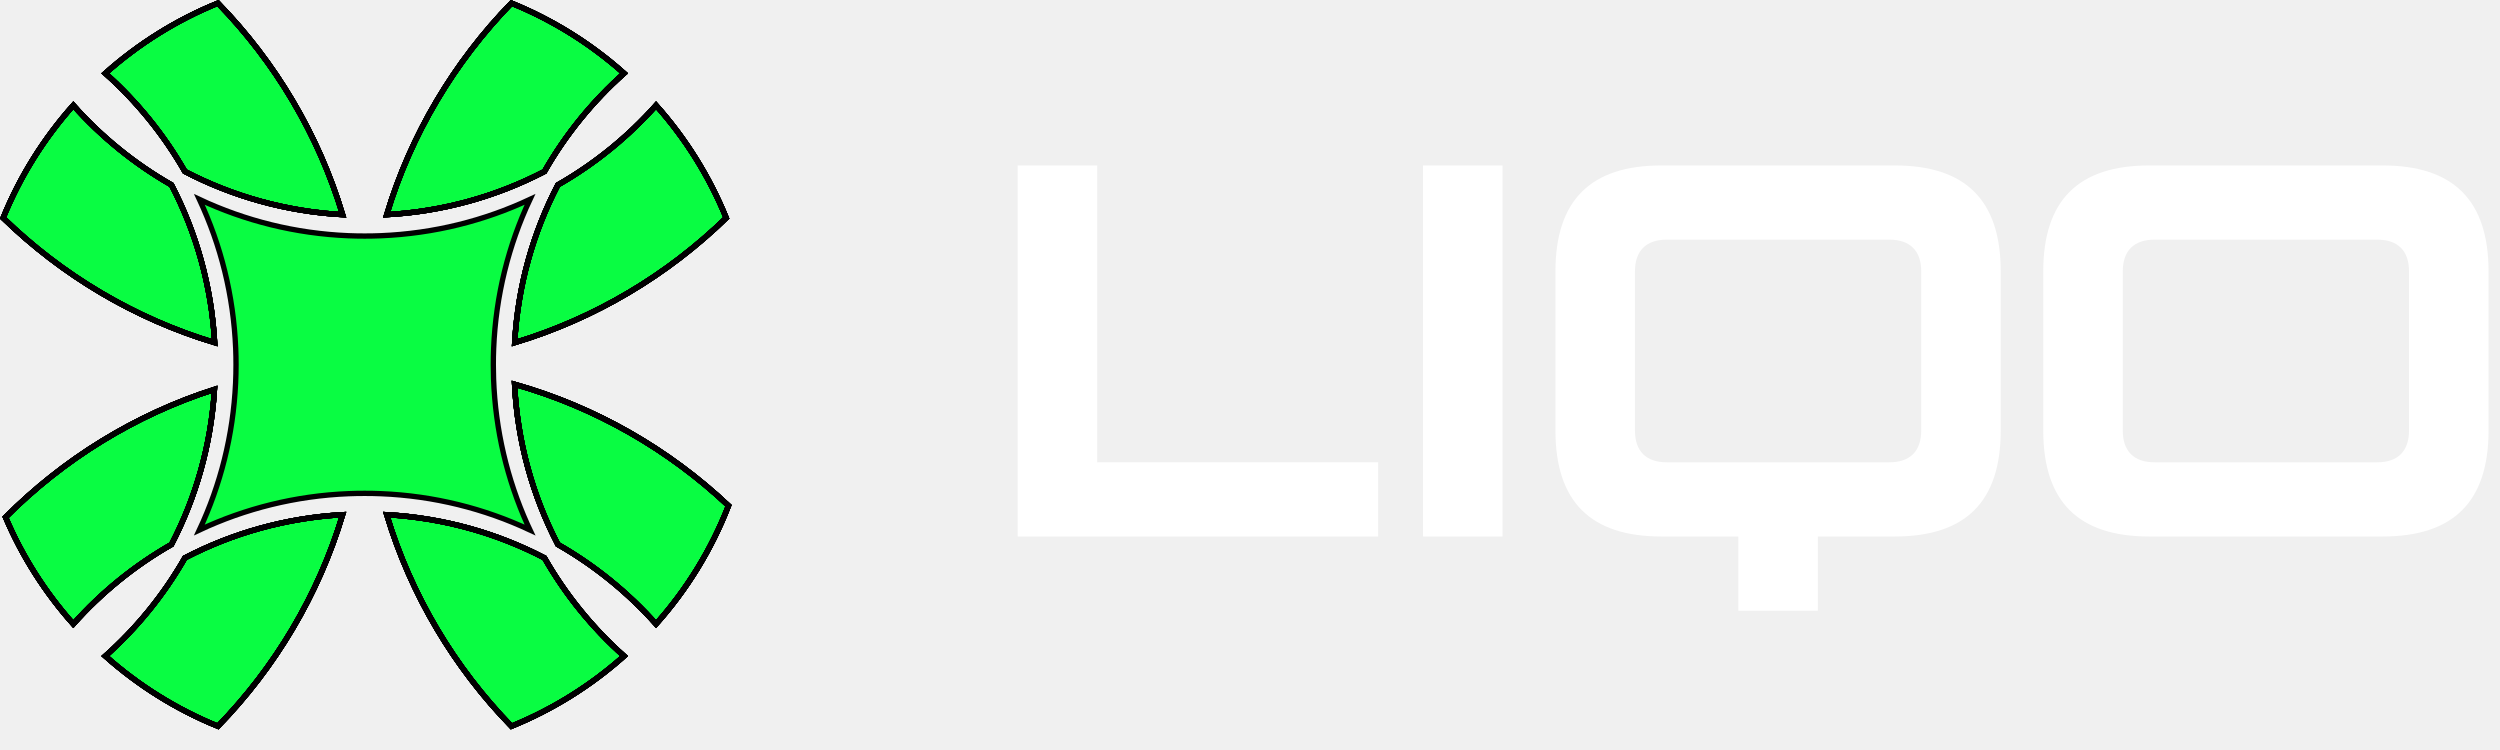
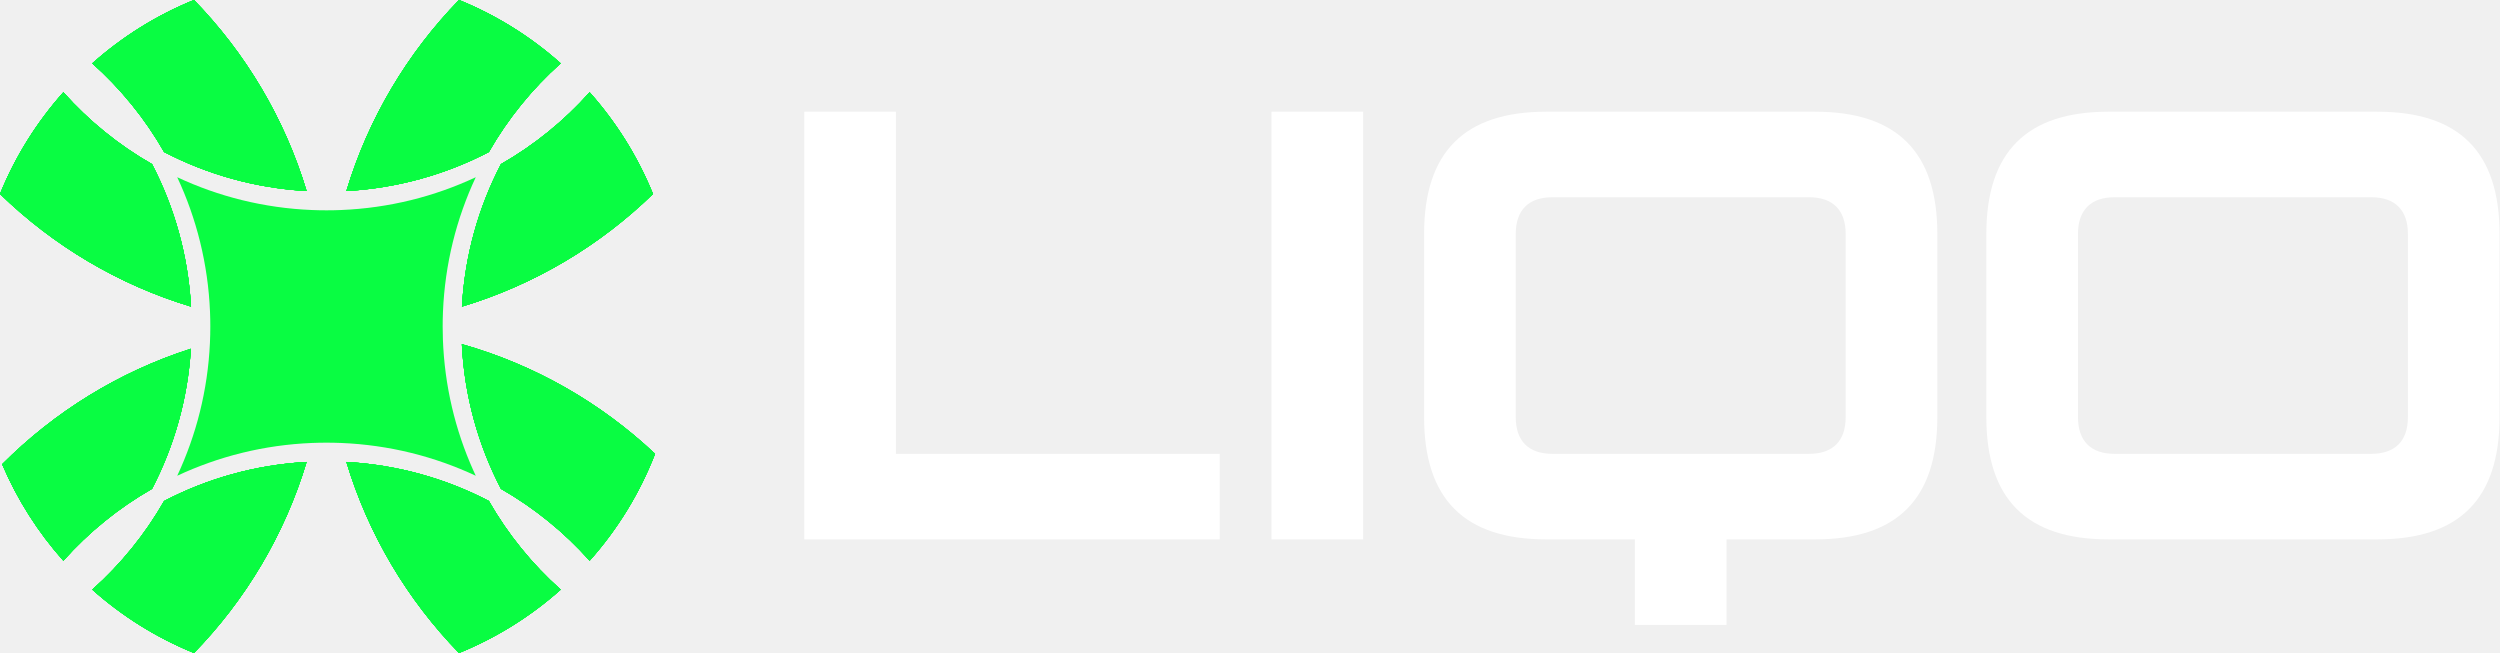
- <svg xmlns="http://www.w3.org/2000/svg" width="100" height="30" viewBox="0 0 100 30" fill="none">
-   <path d="M40.707 6.618H43.888V18.492H55.126V21.46H40.707V6.618Z" fill="white" />
-   <path d="M56.921 6.618H60.101V21.46H56.921V6.618Z" fill="white" />
-   <path d="M69.533 21.46H66.459C63.617 21.46 62.218 20.061 62.218 17.22V10.858C62.218 8.017 63.617 6.618 66.459 6.618H75.788C78.63 6.618 80.029 8.017 80.029 10.858V17.22C80.029 20.061 78.63 21.46 75.788 21.46H72.714V24.429H69.533V21.46ZM65.398 17.22C65.398 18.047 65.844 18.492 66.671 18.492H75.576C76.403 18.492 76.849 18.047 76.849 17.22V10.858C76.849 10.031 76.403 9.586 75.576 9.586H66.671C65.844 9.586 65.398 10.031 65.398 10.858V17.22Z" fill="white" />
-   <path d="M95.089 18.492C95.916 18.492 96.361 18.047 96.361 17.22V10.858C96.361 10.031 95.916 9.586 95.089 9.586H86.183C85.356 9.586 84.911 10.031 84.911 10.858V17.22C84.911 18.047 85.356 18.492 86.183 18.492H95.089ZM81.73 17.22V10.858C81.73 8.017 83.13 6.618 85.971 6.618H95.301C98.142 6.618 99.542 8.017 99.542 10.858V17.22C99.542 20.061 98.142 21.46 95.301 21.46H85.971C83.13 21.46 81.73 20.061 81.73 17.22Z" fill="white" />
-   <path fill-rule="evenodd" clip-rule="evenodd" d="M29.049 8.718C28.372 7.054 27.418 5.533 26.242 4.213C25.118 5.475 23.792 6.553 22.315 7.397C21.323 9.304 20.713 11.441 20.587 13.707C23.808 12.736 26.698 11.003 29.049 8.718ZM22.315 21.779C23.792 22.622 25.118 23.701 26.242 24.962C27.472 23.582 28.46 21.982 29.14 20.228C26.751 17.978 23.828 16.289 20.582 15.37C20.696 17.673 21.309 19.844 22.315 21.779ZM21.778 6.86C19.871 7.852 17.734 8.461 15.468 8.587C16.439 5.367 18.172 2.477 20.457 0.126C22.121 0.802 23.642 1.757 24.962 2.933C23.7 4.057 22.622 5.383 21.778 6.86ZM7.396 6.86C9.303 7.852 11.44 8.461 13.706 8.587C12.735 5.367 11.002 2.477 8.717 0.126C7.053 0.802 5.532 1.757 4.212 2.933C5.474 4.057 6.552 5.383 7.396 6.86ZM8.587 13.707C5.366 12.736 2.476 11.003 0.125 8.718C0.801 7.054 1.756 5.533 2.932 4.213C4.056 5.475 5.382 6.553 6.859 7.397C7.851 9.304 8.46 11.441 8.587 13.707ZM8.58 15.574C5.388 16.597 2.532 18.372 0.222 20.69C0.891 22.264 1.811 23.704 2.932 24.962C4.056 23.701 5.382 22.622 6.859 21.779C7.835 19.902 8.441 17.801 8.58 15.574ZM4.212 26.243C5.474 25.119 6.552 23.793 7.396 22.316C9.303 21.324 11.44 20.714 13.706 20.588C12.735 23.809 11.002 26.699 8.717 29.05C7.053 28.373 5.532 27.419 4.212 26.243ZM20.457 29.05C18.172 26.699 16.439 23.809 15.468 20.588C17.734 20.714 19.871 21.324 21.778 22.316C22.622 23.793 23.7 25.119 24.962 26.243C23.642 27.419 22.121 28.373 20.457 29.05Z" fill="#09FD42" />
-   <path fill-rule="evenodd" clip-rule="evenodd" d="M6.859 7.397C7.851 9.304 8.46 11.441 8.587 13.707C5.366 12.736 2.476 11.003 0.125 8.718C0.801 7.054 1.756 5.533 2.932 4.213C4.056 5.475 5.382 6.553 6.859 7.397ZM8.58 15.574C5.388 16.597 2.532 18.372 0.222 20.69C0.891 22.264 1.811 23.704 2.932 24.962C4.056 23.701 5.382 22.622 6.859 21.779C7.835 19.902 8.441 17.801 8.58 15.574ZM13.706 8.587C11.44 8.461 9.303 7.852 7.396 6.86C6.552 5.383 5.474 4.057 4.212 2.933C5.532 1.757 7.053 0.802 8.717 0.126C11.002 2.477 12.735 5.367 13.706 8.587ZM7.396 22.316C6.552 23.793 5.474 25.119 4.212 26.243C5.532 27.419 7.053 28.373 8.717 29.05C11.002 26.699 12.735 23.809 13.706 20.588C11.44 20.714 9.303 21.324 7.396 22.316Z" fill="#09FD42" />
-   <path fill-rule="evenodd" clip-rule="evenodd" d="M26.242 4.213C27.418 5.533 28.372 7.054 29.049 8.718C26.698 11.003 23.808 12.736 20.587 13.707C20.713 11.441 21.323 9.304 22.315 7.397C23.792 6.553 25.118 5.475 26.242 4.213ZM26.242 24.962C25.118 23.701 23.792 22.622 22.315 21.779C21.309 19.844 20.696 17.673 20.582 15.37C23.828 16.289 26.751 17.978 29.14 20.228C28.46 21.982 27.472 23.582 26.242 24.962ZM15.468 8.587C16.439 5.367 18.172 2.477 20.457 0.126C22.121 0.802 23.642 1.757 24.962 2.933C23.7 4.057 22.622 5.383 21.778 6.86C19.871 7.852 17.734 8.461 15.468 8.587ZM20.457 29.05C18.172 26.699 16.439 23.809 15.468 20.588C17.734 20.714 19.871 21.324 21.778 22.316C22.622 23.793 23.7 25.119 24.962 26.243C23.642 27.419 22.121 28.373 20.457 29.05Z" fill="#09FD42" />
-   <path fill-rule="evenodd" clip-rule="evenodd" d="M20.582 15.37C23.828 16.289 26.751 17.978 29.14 20.228C28.46 21.982 27.472 23.582 26.242 24.962C25.118 23.701 23.792 22.622 22.315 21.779C21.309 19.844 20.696 17.673 20.582 15.37ZM20.587 13.707C20.713 11.441 21.323 9.304 22.315 7.397C23.792 6.553 25.118 5.475 26.242 4.213C27.418 5.533 28.372 7.054 29.049 8.718C26.698 11.003 23.808 12.736 20.587 13.707Z" fill="#09FD42" />
-   <path fill-rule="evenodd" clip-rule="evenodd" d="M8.587 13.707C8.46 11.441 7.851 9.304 6.859 7.397C5.382 6.553 4.056 5.475 2.932 4.213C1.756 5.533 0.801 7.054 0.125 8.718C2.476 11.003 5.366 12.736 8.587 13.707ZM8.58 15.574C5.388 16.597 2.532 18.372 0.222 20.69C0.891 22.264 1.811 23.704 2.932 24.962C4.056 23.701 5.382 22.622 6.859 21.779C7.835 19.902 8.441 17.801 8.58 15.574Z" fill="#09FD42" />
-   <path fill-rule="evenodd" clip-rule="evenodd" d="M7.396 6.86C9.303 7.852 11.44 8.461 13.706 8.587C12.735 5.367 11.002 2.477 8.717 0.126C7.053 0.802 5.532 1.757 4.212 2.933C5.474 4.057 6.552 5.383 7.396 6.86ZM21.778 6.86C19.871 7.852 17.734 8.461 15.468 8.587C16.439 5.367 18.172 2.477 20.457 0.126C22.121 0.802 23.642 1.757 24.962 2.933C23.7 4.057 22.622 5.383 21.778 6.86Z" fill="#09FD42" />
-   <path fill-rule="evenodd" clip-rule="evenodd" d="M13.706 20.588C11.44 20.714 9.303 21.324 7.396 22.316C6.552 23.793 5.474 25.119 4.212 26.243C5.532 27.419 7.053 28.373 8.717 29.05C11.002 26.699 12.735 23.809 13.706 20.588ZM15.468 20.588C16.439 23.809 18.172 26.699 20.457 29.05C22.121 28.373 23.642 27.419 24.962 26.243C23.7 25.119 22.622 23.793 21.778 22.316C19.871 21.324 17.734 20.714 15.468 20.588Z" fill="#09FD42" />
-   <path fill-rule="evenodd" clip-rule="evenodd" d="M29.14 20.228C28.46 21.982 27.472 23.582 26.242 24.962C25.118 23.701 23.792 22.622 22.315 21.779C21.309 19.844 20.696 17.673 20.582 15.37C23.828 16.289 26.751 17.978 29.14 20.228ZM20.587 13.707C23.808 12.736 26.698 11.003 29.049 8.718C28.372 7.054 27.418 5.533 26.242 4.213C25.118 5.475 23.792 6.553 22.315 7.397C21.323 9.304 20.713 11.441 20.587 13.707ZM24.962 2.933C23.7 4.057 22.622 5.383 21.778 6.86C19.871 7.852 17.734 8.461 15.468 8.587C16.439 5.367 18.172 2.477 20.457 0.126C22.121 0.802 23.642 1.757 24.962 2.933ZM8.717 0.126C11.002 2.477 12.735 5.367 13.706 8.587C11.44 8.461 9.303 7.852 7.396 6.86C6.552 5.383 5.474 4.057 4.212 2.933C5.532 1.757 7.053 0.802 8.717 0.126ZM8.58 15.574C5.388 16.597 2.532 18.372 0.222 20.69C0.891 22.264 1.811 23.704 2.932 24.962C4.056 23.701 5.382 22.622 6.859 21.779C7.835 19.902 8.441 17.801 8.58 15.574ZM8.587 13.707C8.46 11.441 7.851 9.304 6.859 7.397C5.382 6.553 4.056 5.475 2.932 4.213C1.756 5.533 0.801 7.054 0.125 8.718C2.476 11.003 5.366 12.736 8.587 13.707ZM24.962 26.243C23.7 25.119 22.622 23.793 21.778 22.316C19.871 21.324 17.734 20.714 15.468 20.588C16.439 23.809 18.172 26.699 20.457 29.05C22.121 28.373 23.642 27.419 24.962 26.243ZM8.717 29.05C11.002 26.699 12.735 23.809 13.706 20.588C11.44 20.714 9.303 21.324 7.396 22.316C6.552 23.793 5.474 25.119 4.212 26.243C5.532 27.419 7.053 28.373 8.717 29.05Z" fill="#09FD42" />
-   <path fill-rule="evenodd" clip-rule="evenodd" d="M6.859 7.397C5.382 6.553 4.056 5.475 2.932 4.213C1.756 5.533 0.801 7.054 0.125 8.718C2.476 11.003 5.366 12.736 8.587 13.707C8.46 11.441 7.851 9.304 6.859 7.397ZM13.706 8.587C11.44 8.461 9.303 7.852 7.396 6.86C6.552 5.383 5.474 4.057 4.212 2.933C5.532 1.757 7.053 0.802 8.717 0.126C11.002 2.477 12.735 5.367 13.706 8.587ZM20.587 13.707C20.713 11.441 21.323 9.304 22.315 7.397C23.792 6.553 25.118 5.475 26.242 4.213C27.418 5.533 28.372 7.054 29.049 8.718C26.698 11.003 23.808 12.736 20.587 13.707ZM24.962 2.933C23.7 4.057 22.622 5.383 21.778 6.86C19.871 7.852 17.734 8.461 15.468 8.587C16.439 5.367 18.172 2.477 20.457 0.126C22.121 0.802 23.642 1.757 24.962 2.933Z" fill="#09FD42" />
-   <path fill-rule="evenodd" clip-rule="evenodd" d="M8.58 15.574C5.388 16.597 2.532 18.372 0.222 20.69C0.891 22.264 1.811 23.704 2.932 24.962C4.056 23.701 5.382 22.622 6.859 21.779C7.835 19.902 8.441 17.801 8.58 15.574ZM29.14 20.228C26.751 17.978 23.828 16.289 20.582 15.37C20.696 17.673 21.309 19.844 22.315 21.779C23.792 22.622 25.118 23.701 26.242 24.962C27.472 23.582 28.46 21.982 29.14 20.228ZM7.396 22.316C6.552 23.793 5.474 25.119 4.212 26.243C5.532 27.419 7.053 28.373 8.717 29.05C11.002 26.699 12.735 23.809 13.706 20.588C11.44 20.714 9.303 21.324 7.396 22.316ZM15.468 20.588C16.439 23.809 18.172 26.699 20.457 29.05C22.121 28.373 23.642 27.419 24.962 26.243C23.7 25.119 22.622 23.793 21.778 22.316C19.871 21.324 17.734 20.714 15.468 20.588Z" fill="#09FD42" />
-   <path fill-rule="evenodd" clip-rule="evenodd" d="M6.859 7.397C5.382 6.553 4.056 5.475 2.932 4.213C1.756 5.533 0.801 7.054 0.125 8.718C2.476 11.003 5.366 12.736 8.587 13.707C8.46 11.441 7.851 9.304 6.859 7.397ZM8.58 15.574C5.388 16.597 2.532 18.372 0.222 20.69C0.891 22.264 1.811 23.704 2.932 24.962C4.056 23.701 5.382 22.622 6.859 21.779C7.835 19.902 8.441 17.801 8.58 15.574Z" fill="#09FD42" />
-   <path fill-rule="evenodd" clip-rule="evenodd" d="M22.315 21.779C23.792 22.622 25.118 23.701 26.242 24.962C27.472 23.582 28.46 21.982 29.14 20.228C26.751 17.978 23.828 16.289 20.582 15.37C20.696 17.673 21.309 19.844 22.315 21.779ZM20.587 13.707C23.808 12.736 26.698 11.003 29.049 8.718C28.372 7.054 27.418 5.533 26.242 4.213C25.118 5.475 23.792 6.553 22.315 7.397C21.323 9.304 20.713 11.441 20.587 13.707Z" fill="#09FD42" />
-   <path fill-rule="evenodd" clip-rule="evenodd" d="M24.962 2.933C23.642 1.757 22.121 0.802 20.457 0.126C18.172 2.477 16.439 5.367 15.468 8.587C17.734 8.461 19.871 7.852 21.778 6.86C22.622 5.383 23.7 4.057 24.962 2.933ZM13.706 8.587C12.735 5.367 11.002 2.477 8.717 0.126C7.053 0.802 5.532 1.757 4.212 2.933C5.474 4.057 6.552 5.383 7.396 6.86C9.303 7.852 11.44 8.461 13.706 8.587Z" fill="#09FD42" />
-   <path fill-rule="evenodd" clip-rule="evenodd" d="M13.706 20.588C11.44 20.714 9.303 21.324 7.396 22.316C6.552 23.793 5.474 25.119 4.212 26.243C5.532 27.419 7.053 28.373 8.717 29.05C11.002 26.699 12.735 23.809 13.706 20.588ZM15.468 20.588C16.439 23.809 18.172 26.699 20.457 29.05C22.121 28.373 23.642 27.419 24.962 26.243C23.7 25.119 22.622 23.793 21.778 22.316C19.871 21.324 17.734 20.714 15.468 20.588Z" fill="#09FD42" />
-   <path fill-rule="evenodd" clip-rule="evenodd" d="M9.441 14.588C9.441 14.834 9.435 15.079 9.424 15.323C9.327 17.416 8.817 19.401 7.975 21.2C9.799 20.345 11.815 19.833 13.94 19.747C14.155 19.738 14.37 19.734 14.587 19.734C14.803 19.734 15.019 19.738 15.233 19.747C17.359 19.833 19.375 20.345 21.199 21.2C21.161 21.12 21.125 21.04 21.089 20.96C20.29 19.176 19.816 17.215 19.743 15.151C19.736 14.964 19.733 14.777 19.733 14.588C19.733 14.371 19.737 14.156 19.746 13.941C19.832 11.816 20.344 9.8 21.199 7.976C19.375 8.83 17.359 9.342 15.233 9.429C15.019 9.438 14.803 9.442 14.587 9.442C14.37 9.442 14.155 9.438 13.94 9.429C11.815 9.342 9.799 8.83 7.975 7.976L7.976 7.978C8.83 9.801 9.341 11.816 9.428 13.941C9.437 14.156 9.441 14.371 9.441 14.588Z" fill="#09FD42" />
-   <path fill-rule="evenodd" clip-rule="evenodd" d="M22.315 7.397C21.323 9.304 20.713 11.441 20.587 13.707C23.808 12.736 26.698 11.003 29.049 8.718C28.372 7.054 27.418 5.533 26.242 4.213C25.118 5.475 23.792 6.553 22.315 7.397ZM20.582 15.37C20.696 17.673 21.309 19.844 22.315 21.779C23.792 22.622 25.118 23.701 26.242 24.962C27.472 23.582 28.46 21.982 29.14 20.228C26.751 17.978 23.828 16.289 20.582 15.37Z" fill="#09FD42" />
-   <path fill-rule="evenodd" clip-rule="evenodd" d="M8.58 15.574C8.441 17.801 7.835 19.902 6.859 21.779C5.382 22.622 4.056 23.701 2.932 24.962C1.811 23.704 0.891 22.264 0.222 20.69C2.532 18.372 5.388 16.597 8.58 15.574ZM6.859 7.397C7.851 9.304 8.46 11.441 8.587 13.707C5.366 12.736 2.476 11.003 0.125 8.718C0.801 7.054 1.756 5.533 2.932 4.213C4.056 5.475 5.382 6.553 6.859 7.397Z" fill="#09FD42" />
-   <path fill-rule="evenodd" clip-rule="evenodd" d="M13.706 8.587C11.44 8.461 9.303 7.852 7.396 6.86C6.552 5.383 5.474 4.057 4.212 2.933C5.532 1.757 7.053 0.802 8.717 0.126C11.002 2.477 12.735 5.367 13.706 8.587ZM21.778 6.86C19.871 7.852 17.734 8.461 15.468 8.587C16.439 5.367 18.172 2.477 20.457 0.126C22.121 0.802 23.642 1.757 24.962 2.933C23.7 4.057 22.622 5.383 21.778 6.86Z" fill="#09FD42" />
-   <path fill-rule="evenodd" clip-rule="evenodd" d="M21.778 22.316C19.871 21.324 17.734 20.714 15.468 20.588C16.439 23.809 18.172 26.699 20.457 29.05C22.121 28.373 23.642 27.419 24.962 26.243C23.7 25.119 22.622 23.793 21.778 22.316ZM13.706 20.588C11.44 20.714 9.303 21.324 7.396 22.316C6.552 23.793 5.474 25.119 4.212 26.243C5.532 27.419 7.053 28.373 8.717 29.05C11.002 26.699 12.735 23.809 13.706 20.588Z" fill="#09FD42" />
-   <path fill-rule="evenodd" clip-rule="evenodd" d="M29.049 8.718C28.372 7.054 27.418 5.533 26.242 4.213C25.118 5.475 23.792 6.553 22.315 7.397C21.323 9.304 20.713 11.441 20.587 13.707C23.808 12.736 26.698 11.003 29.049 8.718ZM22.315 21.779C23.792 22.622 25.118 23.701 26.242 24.962C27.472 23.582 28.46 21.982 29.14 20.228C26.751 17.978 23.828 16.289 20.582 15.37C20.696 17.673 21.309 19.844 22.315 21.779ZM21.778 6.86C19.871 7.852 17.734 8.461 15.468 8.587C16.439 5.367 18.172 2.477 20.457 0.126C22.121 0.802 23.642 1.757 24.962 2.933C23.7 4.057 22.622 5.383 21.778 6.86ZM7.396 6.86C9.303 7.852 11.44 8.461 13.706 8.587C12.735 5.367 11.002 2.477 8.717 0.126C7.053 0.802 5.532 1.757 4.212 2.933C5.474 4.057 6.552 5.383 7.396 6.86ZM8.587 13.707C5.366 12.736 2.476 11.003 0.125 8.718C0.801 7.054 1.756 5.533 2.932 4.213C4.056 5.475 5.382 6.553 6.859 7.397C7.851 9.304 8.46 11.441 8.587 13.707ZM8.58 15.574C5.388 16.597 2.532 18.372 0.222 20.69C0.891 22.264 1.811 23.704 2.932 24.962C4.056 23.701 5.382 22.622 6.859 21.779C7.835 19.902 8.441 17.801 8.58 15.574ZM4.212 26.243C5.474 25.119 6.552 23.793 7.396 22.316C9.303 21.324 11.44 20.714 13.706 20.588C12.735 23.809 11.002 26.699 8.717 29.05C7.053 28.373 5.532 27.419 4.212 26.243ZM20.457 29.05C18.172 26.699 16.439 23.809 15.468 20.588C17.734 20.714 19.871 21.324 21.778 22.316C22.622 23.793 23.7 25.119 24.962 26.243C23.642 27.419 22.121 28.373 20.457 29.05Z" stroke="black" stroke-width="0.213" />
-   <path fill-rule="evenodd" clip-rule="evenodd" d="M6.859 7.397C7.851 9.304 8.46 11.441 8.587 13.707C5.366 12.736 2.476 11.003 0.125 8.718C0.801 7.054 1.756 5.533 2.932 4.213C4.056 5.475 5.382 6.553 6.859 7.397ZM8.58 15.574C5.388 16.597 2.532 18.372 0.222 20.69C0.891 22.264 1.811 23.704 2.932 24.962C4.056 23.701 5.382 22.622 6.859 21.779C7.835 19.902 8.441 17.801 8.58 15.574ZM13.706 8.587C11.44 8.461 9.303 7.852 7.396 6.86C6.552 5.383 5.474 4.057 4.212 2.933C5.532 1.757 7.053 0.802 8.717 0.126C11.002 2.477 12.735 5.367 13.706 8.587ZM7.396 22.316C6.552 23.793 5.474 25.119 4.212 26.243C5.532 27.419 7.053 28.373 8.717 29.05C11.002 26.699 12.735 23.809 13.706 20.588C11.44 20.714 9.303 21.324 7.396 22.316Z" stroke="black" stroke-width="0.213" />
-   <path fill-rule="evenodd" clip-rule="evenodd" d="M26.242 4.213C27.418 5.533 28.372 7.054 29.049 8.718C26.698 11.003 23.808 12.736 20.587 13.707C20.713 11.441 21.323 9.304 22.315 7.397C23.792 6.553 25.118 5.475 26.242 4.213ZM26.242 24.962C25.118 23.701 23.792 22.622 22.315 21.779C21.309 19.844 20.696 17.673 20.582 15.37C23.828 16.289 26.751 17.978 29.14 20.228C28.46 21.982 27.472 23.582 26.242 24.962ZM15.468 8.587C16.439 5.367 18.172 2.477 20.457 0.126C22.121 0.802 23.642 1.757 24.962 2.933C23.7 4.057 22.622 5.383 21.778 6.86C19.871 7.852 17.734 8.461 15.468 8.587ZM20.457 29.05C18.172 26.699 16.439 23.809 15.468 20.588C17.734 20.714 19.871 21.324 21.778 22.316C22.622 23.793 23.7 25.119 24.962 26.243C23.642 27.419 22.121 28.373 20.457 29.05Z" stroke="black" stroke-width="0.213" />
-   <path fill-rule="evenodd" clip-rule="evenodd" d="M20.582 15.37C23.828 16.289 26.751 17.978 29.14 20.228C28.46 21.982 27.472 23.582 26.242 24.962C25.118 23.701 23.792 22.622 22.315 21.779C21.309 19.844 20.696 17.673 20.582 15.37ZM20.587 13.707C20.713 11.441 21.323 9.304 22.315 7.397C23.792 6.553 25.118 5.475 26.242 4.213C27.418 5.533 28.372 7.054 29.049 8.718C26.698 11.003 23.808 12.736 20.587 13.707Z" stroke="black" stroke-width="0.213" />
-   <path fill-rule="evenodd" clip-rule="evenodd" d="M8.587 13.707C8.46 11.441 7.851 9.304 6.859 7.397C5.382 6.553 4.056 5.475 2.932 4.213C1.756 5.533 0.801 7.054 0.125 8.718C2.476 11.003 5.366 12.736 8.587 13.707ZM8.58 15.574C5.388 16.597 2.532 18.372 0.222 20.69C0.891 22.264 1.811 23.704 2.932 24.962C4.056 23.701 5.382 22.622 6.859 21.779C7.835 19.902 8.441 17.801 8.58 15.574Z" stroke="black" stroke-width="0.213" />
-   <path fill-rule="evenodd" clip-rule="evenodd" d="M7.396 6.86C9.303 7.852 11.44 8.461 13.706 8.587C12.735 5.367 11.002 2.477 8.717 0.126C7.053 0.802 5.532 1.757 4.212 2.933C5.474 4.057 6.552 5.383 7.396 6.86ZM21.778 6.86C19.871 7.852 17.734 8.461 15.468 8.587C16.439 5.367 18.172 2.477 20.457 0.126C22.121 0.802 23.642 1.757 24.962 2.933C23.7 4.057 22.622 5.383 21.778 6.86Z" stroke="black" stroke-width="0.213" />
-   <path fill-rule="evenodd" clip-rule="evenodd" d="M13.706 20.588C11.44 20.714 9.303 21.324 7.396 22.316C6.552 23.793 5.474 25.119 4.212 26.243C5.532 27.419 7.053 28.373 8.717 29.05C11.002 26.699 12.735 23.809 13.706 20.588ZM15.468 20.588C16.439 23.809 18.172 26.699 20.457 29.05C22.121 28.373 23.642 27.419 24.962 26.243C23.7 25.119 22.622 23.793 21.778 22.316C19.871 21.324 17.734 20.714 15.468 20.588Z" stroke="black" stroke-width="0.213" />
-   <path fill-rule="evenodd" clip-rule="evenodd" d="M29.14 20.228C28.46 21.982 27.472 23.582 26.242 24.962C25.118 23.701 23.792 22.622 22.315 21.779C21.309 19.844 20.696 17.673 20.582 15.37C23.828 16.289 26.751 17.978 29.14 20.228ZM20.587 13.707C23.808 12.736 26.698 11.003 29.049 8.718C28.372 7.054 27.418 5.533 26.242 4.213C25.118 5.475 23.792 6.553 22.315 7.397C21.323 9.304 20.713 11.441 20.587 13.707ZM24.962 2.933C23.7 4.057 22.622 5.383 21.778 6.86C19.871 7.852 17.734 8.461 15.468 8.587C16.439 5.367 18.172 2.477 20.457 0.126C22.121 0.802 23.642 1.757 24.962 2.933ZM8.717 0.126C11.002 2.477 12.735 5.367 13.706 8.587C11.44 8.461 9.303 7.852 7.396 6.86C6.552 5.383 5.474 4.057 4.212 2.933C5.532 1.757 7.053 0.802 8.717 0.126ZM8.58 15.574C5.388 16.597 2.532 18.372 0.222 20.69C0.891 22.264 1.811 23.704 2.932 24.962C4.056 23.701 5.382 22.622 6.859 21.779C7.835 19.902 8.441 17.801 8.58 15.574ZM8.587 13.707C8.46 11.441 7.851 9.304 6.859 7.397C5.382 6.553 4.056 5.475 2.932 4.213C1.756 5.533 0.801 7.054 0.125 8.718C2.476 11.003 5.366 12.736 8.587 13.707ZM24.962 26.243C23.7 25.119 22.622 23.793 21.778 22.316C19.871 21.324 17.734 20.714 15.468 20.588C16.439 23.809 18.172 26.699 20.457 29.05C22.121 28.373 23.642 27.419 24.962 26.243ZM8.717 29.05C11.002 26.699 12.735 23.809 13.706 20.588C11.44 20.714 9.303 21.324 7.396 22.316C6.552 23.793 5.474 25.119 4.212 26.243C5.532 27.419 7.053 28.373 8.717 29.05Z" stroke="black" stroke-width="0.213" />
-   <path fill-rule="evenodd" clip-rule="evenodd" d="M6.859 7.397C5.382 6.553 4.056 5.475 2.932 4.213C1.756 5.533 0.801 7.054 0.125 8.718C2.476 11.003 5.366 12.736 8.587 13.707C8.46 11.441 7.851 9.304 6.859 7.397ZM13.706 8.587C11.44 8.461 9.303 7.852 7.396 6.86C6.552 5.383 5.474 4.057 4.212 2.933C5.532 1.757 7.053 0.802 8.717 0.126C11.002 2.477 12.735 5.367 13.706 8.587ZM20.587 13.707C20.713 11.441 21.323 9.304 22.315 7.397C23.792 6.553 25.118 5.475 26.242 4.213C27.418 5.533 28.372 7.054 29.049 8.718C26.698 11.003 23.808 12.736 20.587 13.707ZM24.962 2.933C23.7 4.057 22.622 5.383 21.778 6.86C19.871 7.852 17.734 8.461 15.468 8.587C16.439 5.367 18.172 2.477 20.457 0.126C22.121 0.802 23.642 1.757 24.962 2.933Z" stroke="black" stroke-width="0.213" />
-   <path fill-rule="evenodd" clip-rule="evenodd" d="M8.58 15.574C5.388 16.597 2.532 18.372 0.222 20.69C0.891 22.264 1.811 23.704 2.932 24.962C4.056 23.701 5.382 22.622 6.859 21.779C7.835 19.902 8.441 17.801 8.58 15.574ZM29.14 20.228C26.751 17.978 23.828 16.289 20.582 15.37C20.696 17.673 21.309 19.844 22.315 21.779C23.792 22.622 25.118 23.701 26.242 24.962C27.472 23.582 28.46 21.982 29.14 20.228ZM7.396 22.316C6.552 23.793 5.474 25.119 4.212 26.243C5.532 27.419 7.053 28.373 8.717 29.05C11.002 26.699 12.735 23.809 13.706 20.588C11.44 20.714 9.303 21.324 7.396 22.316ZM15.468 20.588C16.439 23.809 18.172 26.699 20.457 29.05C22.121 28.373 23.642 27.419 24.962 26.243C23.7 25.119 22.622 23.793 21.778 22.316C19.871 21.324 17.734 20.714 15.468 20.588Z" stroke="black" stroke-width="0.213" />
-   <path fill-rule="evenodd" clip-rule="evenodd" d="M6.859 7.397C5.382 6.553 4.056 5.475 2.932 4.213C1.756 5.533 0.801 7.054 0.125 8.718C2.476 11.003 5.366 12.736 8.587 13.707C8.46 11.441 7.851 9.304 6.859 7.397ZM8.58 15.574C5.388 16.597 2.532 18.372 0.222 20.69C0.891 22.264 1.811 23.704 2.932 24.962C4.056 23.701 5.382 22.622 6.859 21.779C7.835 19.902 8.441 17.801 8.58 15.574Z" stroke="black" stroke-width="0.213" />
-   <path fill-rule="evenodd" clip-rule="evenodd" d="M22.315 21.779C23.792 22.622 25.118 23.701 26.242 24.962C27.472 23.582 28.46 21.982 29.14 20.228C26.751 17.978 23.828 16.289 20.582 15.37C20.696 17.673 21.309 19.844 22.315 21.779ZM20.587 13.707C23.808 12.736 26.698 11.003 29.049 8.718C28.372 7.054 27.418 5.533 26.242 4.213C25.118 5.475 23.792 6.553 22.315 7.397C21.323 9.304 20.713 11.441 20.587 13.707Z" stroke="black" stroke-width="0.213" />
-   <path fill-rule="evenodd" clip-rule="evenodd" d="M24.962 2.933C23.642 1.757 22.121 0.802 20.457 0.126C18.172 2.477 16.439 5.367 15.468 8.587C17.734 8.461 19.871 7.852 21.778 6.86C22.622 5.383 23.7 4.057 24.962 2.933ZM13.706 8.587C12.735 5.367 11.002 2.477 8.717 0.126C7.053 0.802 5.532 1.757 4.212 2.933C5.474 4.057 6.552 5.383 7.396 6.86C9.303 7.852 11.44 8.461 13.706 8.587Z" stroke="black" stroke-width="0.213" />
-   <path fill-rule="evenodd" clip-rule="evenodd" d="M13.706 20.588C11.44 20.714 9.303 21.324 7.396 22.316C6.552 23.793 5.474 25.119 4.212 26.243C5.532 27.419 7.053 28.373 8.717 29.05C11.002 26.699 12.735 23.809 13.706 20.588ZM15.468 20.588C16.439 23.809 18.172 26.699 20.457 29.05C22.121 28.373 23.642 27.419 24.962 26.243C23.7 25.119 22.622 23.793 21.778 22.316C19.871 21.324 17.734 20.714 15.468 20.588Z" stroke="black" stroke-width="0.213" />
-   <path fill-rule="evenodd" clip-rule="evenodd" d="M9.441 14.588C9.441 14.834 9.435 15.079 9.424 15.323C9.327 17.416 8.817 19.401 7.975 21.2C9.799 20.345 11.815 19.833 13.94 19.747C14.155 19.738 14.37 19.734 14.587 19.734C14.803 19.734 15.019 19.738 15.233 19.747C17.359 19.833 19.375 20.345 21.199 21.2C21.161 21.12 21.125 21.04 21.089 20.96C20.29 19.176 19.816 17.215 19.743 15.151C19.736 14.964 19.733 14.777 19.733 14.588C19.733 14.371 19.737 14.156 19.746 13.941C19.832 11.816 20.344 9.8 21.199 7.976C19.375 8.83 17.359 9.342 15.233 9.429C15.019 9.438 14.803 9.442 14.587 9.442C14.37 9.442 14.155 9.438 13.94 9.429C11.815 9.342 9.799 8.83 7.975 7.976L7.976 7.978C8.83 9.801 9.341 11.816 9.428 13.941C9.437 14.156 9.441 14.371 9.441 14.588Z" stroke="black" stroke-width="0.213" />
-   <path fill-rule="evenodd" clip-rule="evenodd" d="M22.315 7.397C21.323 9.304 20.713 11.441 20.587 13.707C23.808 12.736 26.698 11.003 29.049 8.718C28.372 7.054 27.418 5.533 26.242 4.213C25.118 5.475 23.792 6.553 22.315 7.397ZM20.582 15.37C20.696 17.673 21.309 19.844 22.315 21.779C23.792 22.622 25.118 23.701 26.242 24.962C27.472 23.582 28.46 21.982 29.14 20.228C26.751 17.978 23.828 16.289 20.582 15.37Z" stroke="black" stroke-width="0.213" />
-   <path fill-rule="evenodd" clip-rule="evenodd" d="M8.58 15.574C8.441 17.801 7.835 19.902 6.859 21.779C5.382 22.622 4.056 23.701 2.932 24.962C1.811 23.704 0.891 22.264 0.222 20.69C2.532 18.372 5.388 16.597 8.58 15.574ZM6.859 7.397C7.851 9.304 8.46 11.441 8.587 13.707C5.366 12.736 2.476 11.003 0.125 8.718C0.801 7.054 1.756 5.533 2.932 4.213C4.056 5.475 5.382 6.553 6.859 7.397Z" stroke="black" stroke-width="0.213" />
-   <path fill-rule="evenodd" clip-rule="evenodd" d="M13.706 8.587C11.44 8.461 9.303 7.852 7.396 6.86C6.552 5.383 5.474 4.057 4.212 2.933C5.532 1.757 7.053 0.802 8.717 0.126C11.002 2.477 12.735 5.367 13.706 8.587ZM21.778 6.86C19.871 7.852 17.734 8.461 15.468 8.587C16.439 5.367 18.172 2.477 20.457 0.126C22.121 0.802 23.642 1.757 24.962 2.933C23.7 4.057 22.622 5.383 21.778 6.86Z" stroke="black" stroke-width="0.213" />
-   <path fill-rule="evenodd" clip-rule="evenodd" d="M21.778 22.316C19.871 21.324 17.734 20.714 15.468 20.588C16.439 23.809 18.172 26.699 20.457 29.05C22.121 28.373 23.642 27.419 24.962 26.243C23.7 25.119 22.622 23.793 21.778 22.316ZM13.706 20.588C11.44 20.714 9.303 21.324 7.396 22.316C6.552 23.793 5.474 25.119 4.212 26.243C5.532 27.419 7.053 28.373 8.717 29.05C11.002 26.699 12.735 23.809 13.706 20.588Z" stroke="black" stroke-width="0.213" />
+ <svg xmlns="http://www.w3.org/2000/svg" width="134" height="35" viewBox="0 0 134 35" fill="none">
+   <path fill-rule="evenodd" clip-rule="evenodd" d="M35 10.397C34.182 8.383 33.026 6.543 31.604 4.946C30.243 6.473 28.639 7.777 26.852 8.798C25.651 11.106 24.913 13.692 24.761 16.434C28.658 15.259 32.156 13.162 35 10.397ZM26.852 26.202C28.639 27.223 30.243 28.527 31.604 30.054C33.092 28.384 34.288 26.447 35.111 24.325C32.219 21.603 28.683 19.558 24.755 18.447C24.892 21.233 25.634 23.861 26.852 26.202ZM26.202 8.149C23.894 9.349 21.308 10.086 18.566 10.239C19.741 6.342 21.838 2.845 24.603 0C26.617 0.818 28.457 1.974 30.054 3.396C28.527 4.757 27.223 6.361 26.202 8.149ZM8.798 8.149C11.106 9.349 13.692 10.086 16.434 10.239C15.259 6.342 13.162 2.845 10.397 0C8.383 0.818 6.543 1.974 4.946 3.396C6.473 4.757 7.777 6.361 8.798 8.149ZM10.239 16.434C6.342 15.259 2.845 13.162 0 10.397C0.818 8.383 1.974 6.543 3.396 4.946C4.757 6.473 6.361 7.777 8.149 8.798C9.349 11.106 10.086 13.692 10.239 16.434ZM10.232 18.693C6.369 19.931 2.913 22.079 0.117 24.884C0.927 26.788 2.04 28.532 3.396 30.054C4.757 28.527 6.361 27.223 8.149 26.202C9.33 23.93 10.064 21.388 10.232 18.693ZM4.946 31.604C6.473 30.244 7.777 28.639 8.798 26.852C11.106 25.651 13.692 24.913 16.434 24.761C15.259 28.658 13.162 32.156 10.397 35C8.383 34.182 6.543 33.026 4.946 31.604ZM24.603 35C21.838 32.156 19.741 28.658 18.566 24.761C21.308 24.913 23.894 25.651 26.202 26.852C27.223 28.639 28.527 30.244 30.054 31.604C28.457 33.026 26.617 34.182 24.603 35Z" fill="#09FD42" />
+   <path fill-rule="evenodd" clip-rule="evenodd" d="M8.149 8.798C9.349 11.106 10.086 13.692 10.239 16.434C6.342 15.259 2.845 13.162 0 10.397C0.818 8.383 1.974 6.543 3.396 4.946C4.757 6.473 6.361 7.777 8.149 8.798ZM10.232 18.693C6.369 19.931 2.913 22.079 0.117 24.884C0.927 26.788 2.04 28.532 3.396 30.054C4.757 28.527 6.361 27.223 8.149 26.202C9.33 23.93 10.064 21.388 10.232 18.693ZM16.434 10.239C13.692 10.086 11.106 9.349 8.798 8.149C7.777 6.361 6.473 4.757 4.946 3.396C6.543 1.974 8.383 0.818 10.397 0C13.162 2.845 15.259 6.342 16.434 10.239ZM8.798 26.852C7.777 28.639 6.473 30.244 4.946 31.604C6.543 33.026 8.383 34.182 10.397 35C13.162 32.156 15.259 28.658 16.434 24.761C13.692 24.913 11.106 25.651 8.798 26.852Z" fill="#09FD42" />
+   <path fill-rule="evenodd" clip-rule="evenodd" d="M31.604 4.946C33.026 6.543 34.182 8.383 35 10.397C32.156 13.162 28.658 15.259 24.761 16.434C24.913 13.692 25.651 11.106 26.852 8.798C28.639 7.777 30.243 6.473 31.604 4.946ZM31.604 30.054C30.243 28.527 28.639 27.223 26.852 26.202C25.634 23.861 24.892 21.233 24.755 18.447C28.683 19.558 32.219 21.603 35.111 24.325C34.288 26.447 33.092 28.384 31.604 30.054ZM18.566 10.239C19.741 6.342 21.838 2.845 24.603 0C26.617 0.818 28.457 1.974 30.054 3.396C28.527 4.757 27.223 6.361 26.202 8.149C23.894 9.349 21.308 10.086 18.566 10.239ZM24.603 35C21.838 32.156 19.741 28.658 18.566 24.761C21.308 24.913 23.894 25.651 26.202 26.852C27.223 28.639 28.527 30.244 30.054 31.604C28.457 33.026 26.617 34.182 24.603 35Z" fill="#09FD42" />
+   <path fill-rule="evenodd" clip-rule="evenodd" d="M24.755 18.447C28.683 19.558 32.219 21.603 35.111 24.325C34.288 26.447 33.092 28.384 31.604 30.054C30.243 28.527 28.639 27.223 26.852 26.202C25.634 23.861 24.892 21.233 24.755 18.447ZM24.761 16.434C24.913 13.692 25.651 11.106 26.852 8.798C28.639 7.777 30.243 6.473 31.604 4.946C33.026 6.543 34.182 8.383 35 10.397C32.156 13.162 28.658 15.259 24.761 16.434Z" fill="#09FD42" />
+   <path fill-rule="evenodd" clip-rule="evenodd" d="M10.239 16.434C10.086 13.692 9.349 11.106 8.149 8.798C6.361 7.777 4.757 6.473 3.396 4.946C1.974 6.543 0.818 8.383 0 10.397C2.845 13.162 6.342 15.259 10.239 16.434ZM10.232 18.693C6.369 19.931 2.913 22.079 0.117 24.884C0.927 26.788 2.04 28.532 3.396 30.054C4.757 28.527 6.361 27.223 8.149 26.202C9.33 23.93 10.064 21.388 10.232 18.693Z" fill="#09FD42" />
+   <path fill-rule="evenodd" clip-rule="evenodd" d="M8.798 8.149C11.106 9.349 13.692 10.086 16.434 10.239C15.259 6.342 13.162 2.845 10.397 0C8.383 0.818 6.543 1.974 4.946 3.396C6.473 4.757 7.777 6.361 8.798 8.149ZM26.202 8.149C23.894 9.349 21.308 10.086 18.566 10.239C19.741 6.342 21.838 2.845 24.603 0C26.617 0.818 28.457 1.974 30.054 3.396C28.527 4.757 27.223 6.361 26.202 8.149Z" fill="#09FD42" />
+   <path fill-rule="evenodd" clip-rule="evenodd" d="M16.434 24.761C13.692 24.913 11.106 25.651 8.798 26.852C7.777 28.639 6.473 30.244 4.946 31.604C6.543 33.026 8.383 34.182 10.397 35C13.162 32.156 15.259 28.658 16.434 24.761ZM18.566 24.761C19.741 28.658 21.838 32.156 24.603 35C26.617 34.182 28.457 33.026 30.054 31.604C28.527 30.244 27.223 28.639 26.202 26.852C23.894 25.651 21.308 24.913 18.566 24.761Z" fill="#09FD42" />
+   <path fill-rule="evenodd" clip-rule="evenodd" d="M35.111 24.325C34.288 26.447 33.092 28.384 31.604 30.054C30.243 28.527 28.639 27.223 26.852 26.202C25.634 23.861 24.892 21.233 24.755 18.447C28.683 19.558 32.219 21.603 35.111 24.325ZM24.761 16.434C28.658 15.259 32.156 13.162 35 10.397C34.182 8.383 33.026 6.543 31.604 4.946C30.243 6.473 28.639 7.777 26.852 8.798C25.651 11.106 24.913 13.692 24.761 16.434ZM30.054 3.396C28.527 4.757 27.223 6.361 26.202 8.149C23.894 9.349 21.308 10.086 18.566 10.239C19.741 6.342 21.838 2.845 24.603 0C26.617 0.818 28.457 1.974 30.054 3.396ZM10.397 0C13.162 2.845 15.259 6.342 16.434 10.239C13.692 10.086 11.106 9.349 8.798 8.149C7.777 6.361 6.473 4.757 4.946 3.396C6.543 1.974 8.383 0.818 10.397 0ZM10.232 18.693C6.369 19.931 2.913 22.079 0.117 24.884C0.927 26.788 2.04 28.532 3.396 30.054C4.757 28.527 6.361 27.223 8.149 26.202C9.33 23.93 10.064 21.388 10.232 18.693ZM10.239 16.434C10.086 13.692 9.349 11.106 8.149 8.798C6.361 7.777 4.757 6.473 3.396 4.946C1.974 6.543 0.818 8.383 0 10.397C2.845 13.162 6.342 15.259 10.239 16.434ZM30.054 31.604C28.527 30.244 27.223 28.639 26.202 26.852C23.894 25.651 21.308 24.913 18.566 24.761C19.741 28.658 21.838 32.156 24.603 35C26.617 34.182 28.457 33.026 30.054 31.604ZM10.397 35C13.162 32.156 15.259 28.658 16.434 24.761C13.692 24.913 11.106 25.651 8.798 26.852C7.777 28.639 6.473 30.244 4.946 31.604C6.543 33.026 8.383 34.182 10.397 35Z" fill="#09FD42" />
+   <path fill-rule="evenodd" clip-rule="evenodd" d="M8.149 8.798C6.361 7.777 4.757 6.473 3.396 4.946C1.974 6.543 0.818 8.383 0 10.397C2.845 13.162 6.342 15.259 10.239 16.434C10.086 13.692 9.349 11.106 8.149 8.798ZM16.434 10.239C13.692 10.086 11.106 9.349 8.798 8.149C7.777 6.361 6.473 4.757 4.946 3.396C6.543 1.974 8.383 0.818 10.397 0C13.162 2.845 15.259 6.342 16.434 10.239ZM24.761 16.434C24.913 13.692 25.651 11.106 26.852 8.798C28.639 7.777 30.243 6.473 31.604 4.946C33.026 6.543 34.182 8.383 35 10.397C32.156 13.162 28.658 15.259 24.761 16.434ZM30.054 3.396C28.527 4.757 27.223 6.361 26.202 8.149C23.894 9.349 21.308 10.086 18.566 10.239C19.741 6.342 21.838 2.845 24.603 0C26.617 0.818 28.457 1.974 30.054 3.396Z" fill="#09FD42" />
+   <path fill-rule="evenodd" clip-rule="evenodd" d="M10.232 18.693C6.369 19.931 2.913 22.079 0.117 24.884C0.927 26.788 2.04 28.532 3.396 30.054C4.757 28.527 6.361 27.223 8.149 26.202C9.33 23.93 10.064 21.388 10.232 18.693ZM35.111 24.325C32.219 21.603 28.683 19.558 24.755 18.447C24.892 21.233 25.634 23.861 26.852 26.202C28.639 27.223 30.243 28.527 31.604 30.054C33.092 28.384 34.288 26.447 35.111 24.325ZM8.798 26.852C7.777 28.639 6.473 30.244 4.946 31.604C6.543 33.026 8.383 34.182 10.397 35C13.162 32.156 15.259 28.658 16.434 24.761C13.692 24.913 11.106 25.651 8.798 26.852ZM18.566 24.761C19.741 28.658 21.838 32.156 24.603 35C26.617 34.182 28.457 33.026 30.054 31.604C28.527 30.244 27.223 28.639 26.202 26.852C23.894 25.651 21.308 24.913 18.566 24.761Z" fill="#09FD42" />
+   <path fill-rule="evenodd" clip-rule="evenodd" d="M8.149 8.798C6.361 7.777 4.757 6.473 3.396 4.946C1.974 6.543 0.818 8.383 0 10.397C2.845 13.162 6.342 15.259 10.239 16.434C10.086 13.692 9.349 11.106 8.149 8.798ZM10.232 18.693C6.369 19.931 2.913 22.079 0.117 24.884C0.927 26.788 2.04 28.532 3.396 30.054C4.757 28.527 6.361 27.223 8.149 26.202C9.33 23.93 10.064 21.388 10.232 18.693Z" fill="#09FD42" />
+   <path fill-rule="evenodd" clip-rule="evenodd" d="M26.852 26.202C28.639 27.223 30.243 28.527 31.604 30.054C33.092 28.384 34.288 26.447 35.111 24.325C32.219 21.603 28.683 19.558 24.755 18.447C24.892 21.233 25.634 23.861 26.852 26.202ZM24.761 16.434C28.658 15.259 32.156 13.162 35 10.397C34.182 8.383 33.026 6.543 31.604 4.946C30.243 6.473 28.639 7.777 26.852 8.798C25.651 11.106 24.913 13.692 24.761 16.434Z" fill="#09FD42" />
+   <path fill-rule="evenodd" clip-rule="evenodd" d="M30.054 3.396C28.457 1.974 26.617 0.818 24.603 0C21.838 2.845 19.741 6.342 18.566 10.239C21.308 10.086 23.894 9.349 26.202 8.149C27.223 6.361 28.527 4.757 30.054 3.396ZM16.434 10.239C15.259 6.342 13.162 2.845 10.397 0C8.383 0.818 6.543 1.974 4.946 3.396C6.473 4.757 7.777 6.361 8.798 8.149C11.106 9.349 13.692 10.086 16.434 10.239Z" fill="#09FD42" />
+   <path fill-rule="evenodd" clip-rule="evenodd" d="M16.434 24.761C13.692 24.913 11.106 25.651 8.798 26.852C7.777 28.639 6.473 30.244 4.946 31.604C6.543 33.026 8.383 34.182 10.397 35C13.162 32.156 15.259 28.658 16.434 24.761ZM18.566 24.761C19.741 28.658 21.838 32.156 24.603 35C26.617 34.182 28.457 33.026 30.054 31.604C28.527 30.244 27.223 28.639 26.202 26.852C23.894 25.651 21.308 24.913 18.566 24.761Z" fill="#09FD42" />
+   <path fill-rule="evenodd" clip-rule="evenodd" d="M11.273 17.5C11.273 17.798 11.266 18.095 11.252 18.39C11.135 20.923 10.518 23.325 9.499 25.501C11.706 24.467 14.146 23.848 16.718 23.743C16.977 23.732 17.238 23.727 17.5 23.727C17.762 23.727 18.023 23.732 18.282 23.743C20.855 23.848 23.294 24.467 25.501 25.501C25.456 25.405 25.412 25.308 25.368 25.211C24.401 23.052 23.828 20.679 23.739 18.182C23.731 17.956 23.727 17.728 23.727 17.5C23.727 17.238 23.732 16.977 23.743 16.718C23.848 14.146 24.467 11.706 25.501 9.499C23.294 10.533 20.855 11.152 18.282 11.257C18.023 11.268 17.762 11.273 17.5 11.273C17.238 11.273 16.977 11.268 16.718 11.257C14.146 11.152 11.706 10.533 9.499 9.499L9.5 9.501C10.533 11.707 11.152 14.146 11.257 16.718C11.268 16.977 11.273 17.238 11.273 17.5Z" fill="#09FD42" />
+   <path fill-rule="evenodd" clip-rule="evenodd" d="M26.852 8.798C25.651 11.106 24.913 13.692 24.761 16.434C28.658 15.259 32.156 13.162 35 10.397C34.182 8.383 33.026 6.543 31.604 4.946C30.243 6.473 28.639 7.777 26.852 8.798ZM24.755 18.447C24.892 21.233 25.634 23.861 26.852 26.202C28.639 27.223 30.243 28.527 31.604 30.054C33.092 28.384 34.288 26.447 35.111 24.325C32.219 21.603 28.683 19.558 24.755 18.447Z" fill="#09FD42" />
+   <path fill-rule="evenodd" clip-rule="evenodd" d="M10.232 18.693C10.064 21.388 9.33 23.93 8.149 26.202C6.361 27.223 4.757 28.527 3.396 30.054C2.04 28.532 0.927 26.788 0.117 24.884C2.913 22.079 6.369 19.931 10.232 18.693ZM8.149 8.798C9.349 11.106 10.086 13.692 10.239 16.434C6.342 15.259 2.845 13.162 0 10.397C0.818 8.383 1.974 6.543 3.396 4.946C4.757 6.473 6.361 7.777 8.149 8.798Z" fill="#09FD42" />
+   <path fill-rule="evenodd" clip-rule="evenodd" d="M16.434 10.239C13.692 10.086 11.106 9.349 8.798 8.149C7.777 6.361 6.473 4.757 4.946 3.396C6.543 1.974 8.383 0.818 10.397 0C13.162 2.845 15.259 6.342 16.434 10.239ZM26.202 8.149C23.894 9.349 21.308 10.086 18.566 10.239C19.741 6.342 21.838 2.845 24.603 0C26.617 0.818 28.457 1.974 30.054 3.396C28.527 4.757 27.223 6.361 26.202 8.149Z" fill="#09FD42" />
+   <path fill-rule="evenodd" clip-rule="evenodd" d="M26.202 26.852C23.894 25.651 21.308 24.913 18.566 24.761C19.741 28.658 21.838 32.156 24.603 35C26.617 34.182 28.457 33.026 30.054 31.604C28.527 30.244 27.223 28.639 26.202 26.852ZM16.434 24.761C13.692 24.913 11.106 25.651 8.798 26.852C7.777 28.639 6.473 30.244 4.946 31.604C6.543 33.026 8.383 34.182 10.397 35C13.162 32.156 15.259 28.658 16.434 24.761Z" fill="#09FD42" />
+   <path d="M43.109 5.987H48.022V24.326H65.378V28.911H43.109V5.987Z" fill="white" />
+   <path d="M68.15 5.987H73.063V28.911H68.15V5.987Z" fill="white" />
+   <path d="M87.63 28.911H82.882C78.493 28.911 76.332 26.75 76.332 22.362V12.537C76.332 8.149 78.493 5.987 82.882 5.987H97.291C101.679 5.987 103.841 8.149 103.841 12.537V22.362C103.841 26.75 101.679 28.911 97.291 28.911H92.542V33.496H87.63V28.911ZM81.244 22.362C81.244 23.639 81.932 24.326 83.209 24.326H96.963C98.241 24.326 98.928 23.639 98.928 22.362V12.537C98.928 11.26 98.241 10.572 96.963 10.572H83.209C81.932 10.572 81.244 11.26 81.244 12.537V22.362Z" fill="white" />
+   <path d="M127.099 24.326C128.376 24.326 129.064 23.639 129.064 22.362V12.537C129.064 11.26 128.376 10.572 127.099 10.572H113.345C112.068 10.572 111.38 11.26 111.38 12.537V22.362C111.38 23.639 112.068 24.326 113.345 24.326H127.099ZM106.468 22.362V12.537C106.468 8.149 108.629 5.987 113.017 5.987H127.427C131.815 5.987 133.976 8.149 133.976 12.537V22.362C133.976 26.75 131.815 28.911 127.427 28.911H113.017C108.629 28.911 106.468 26.75 106.468 22.362Z" fill="white" />
</svg>
